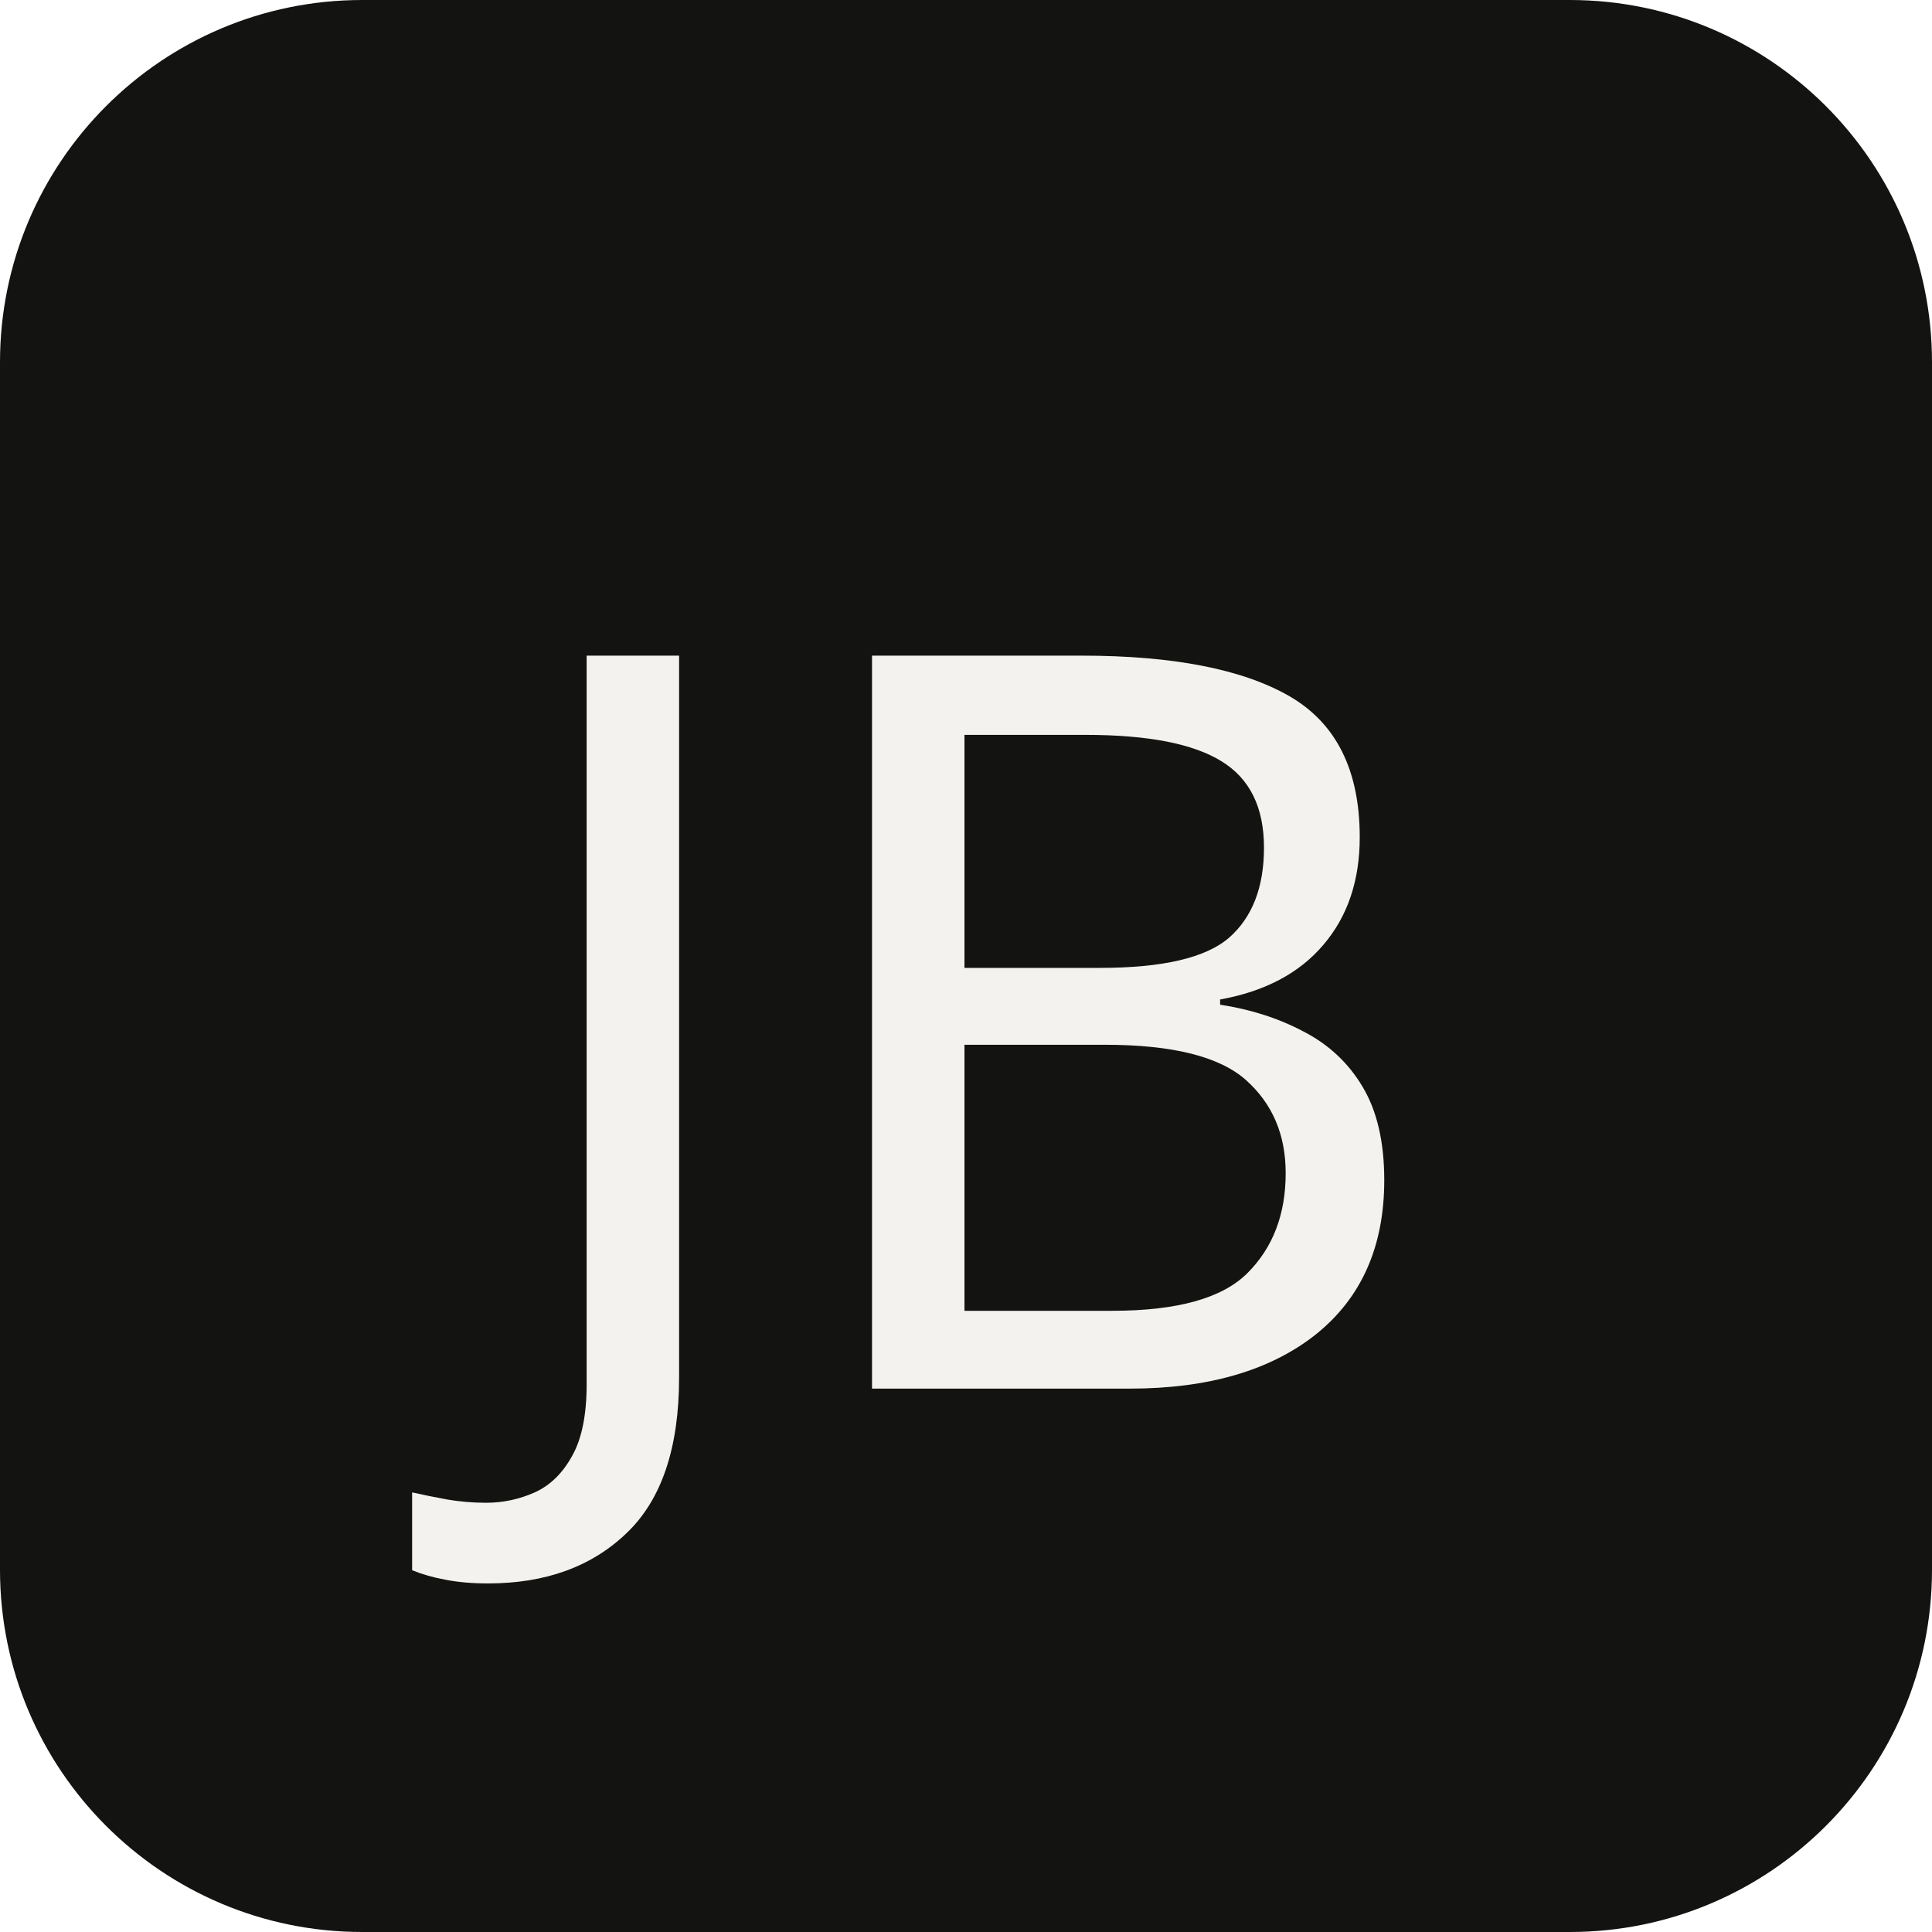
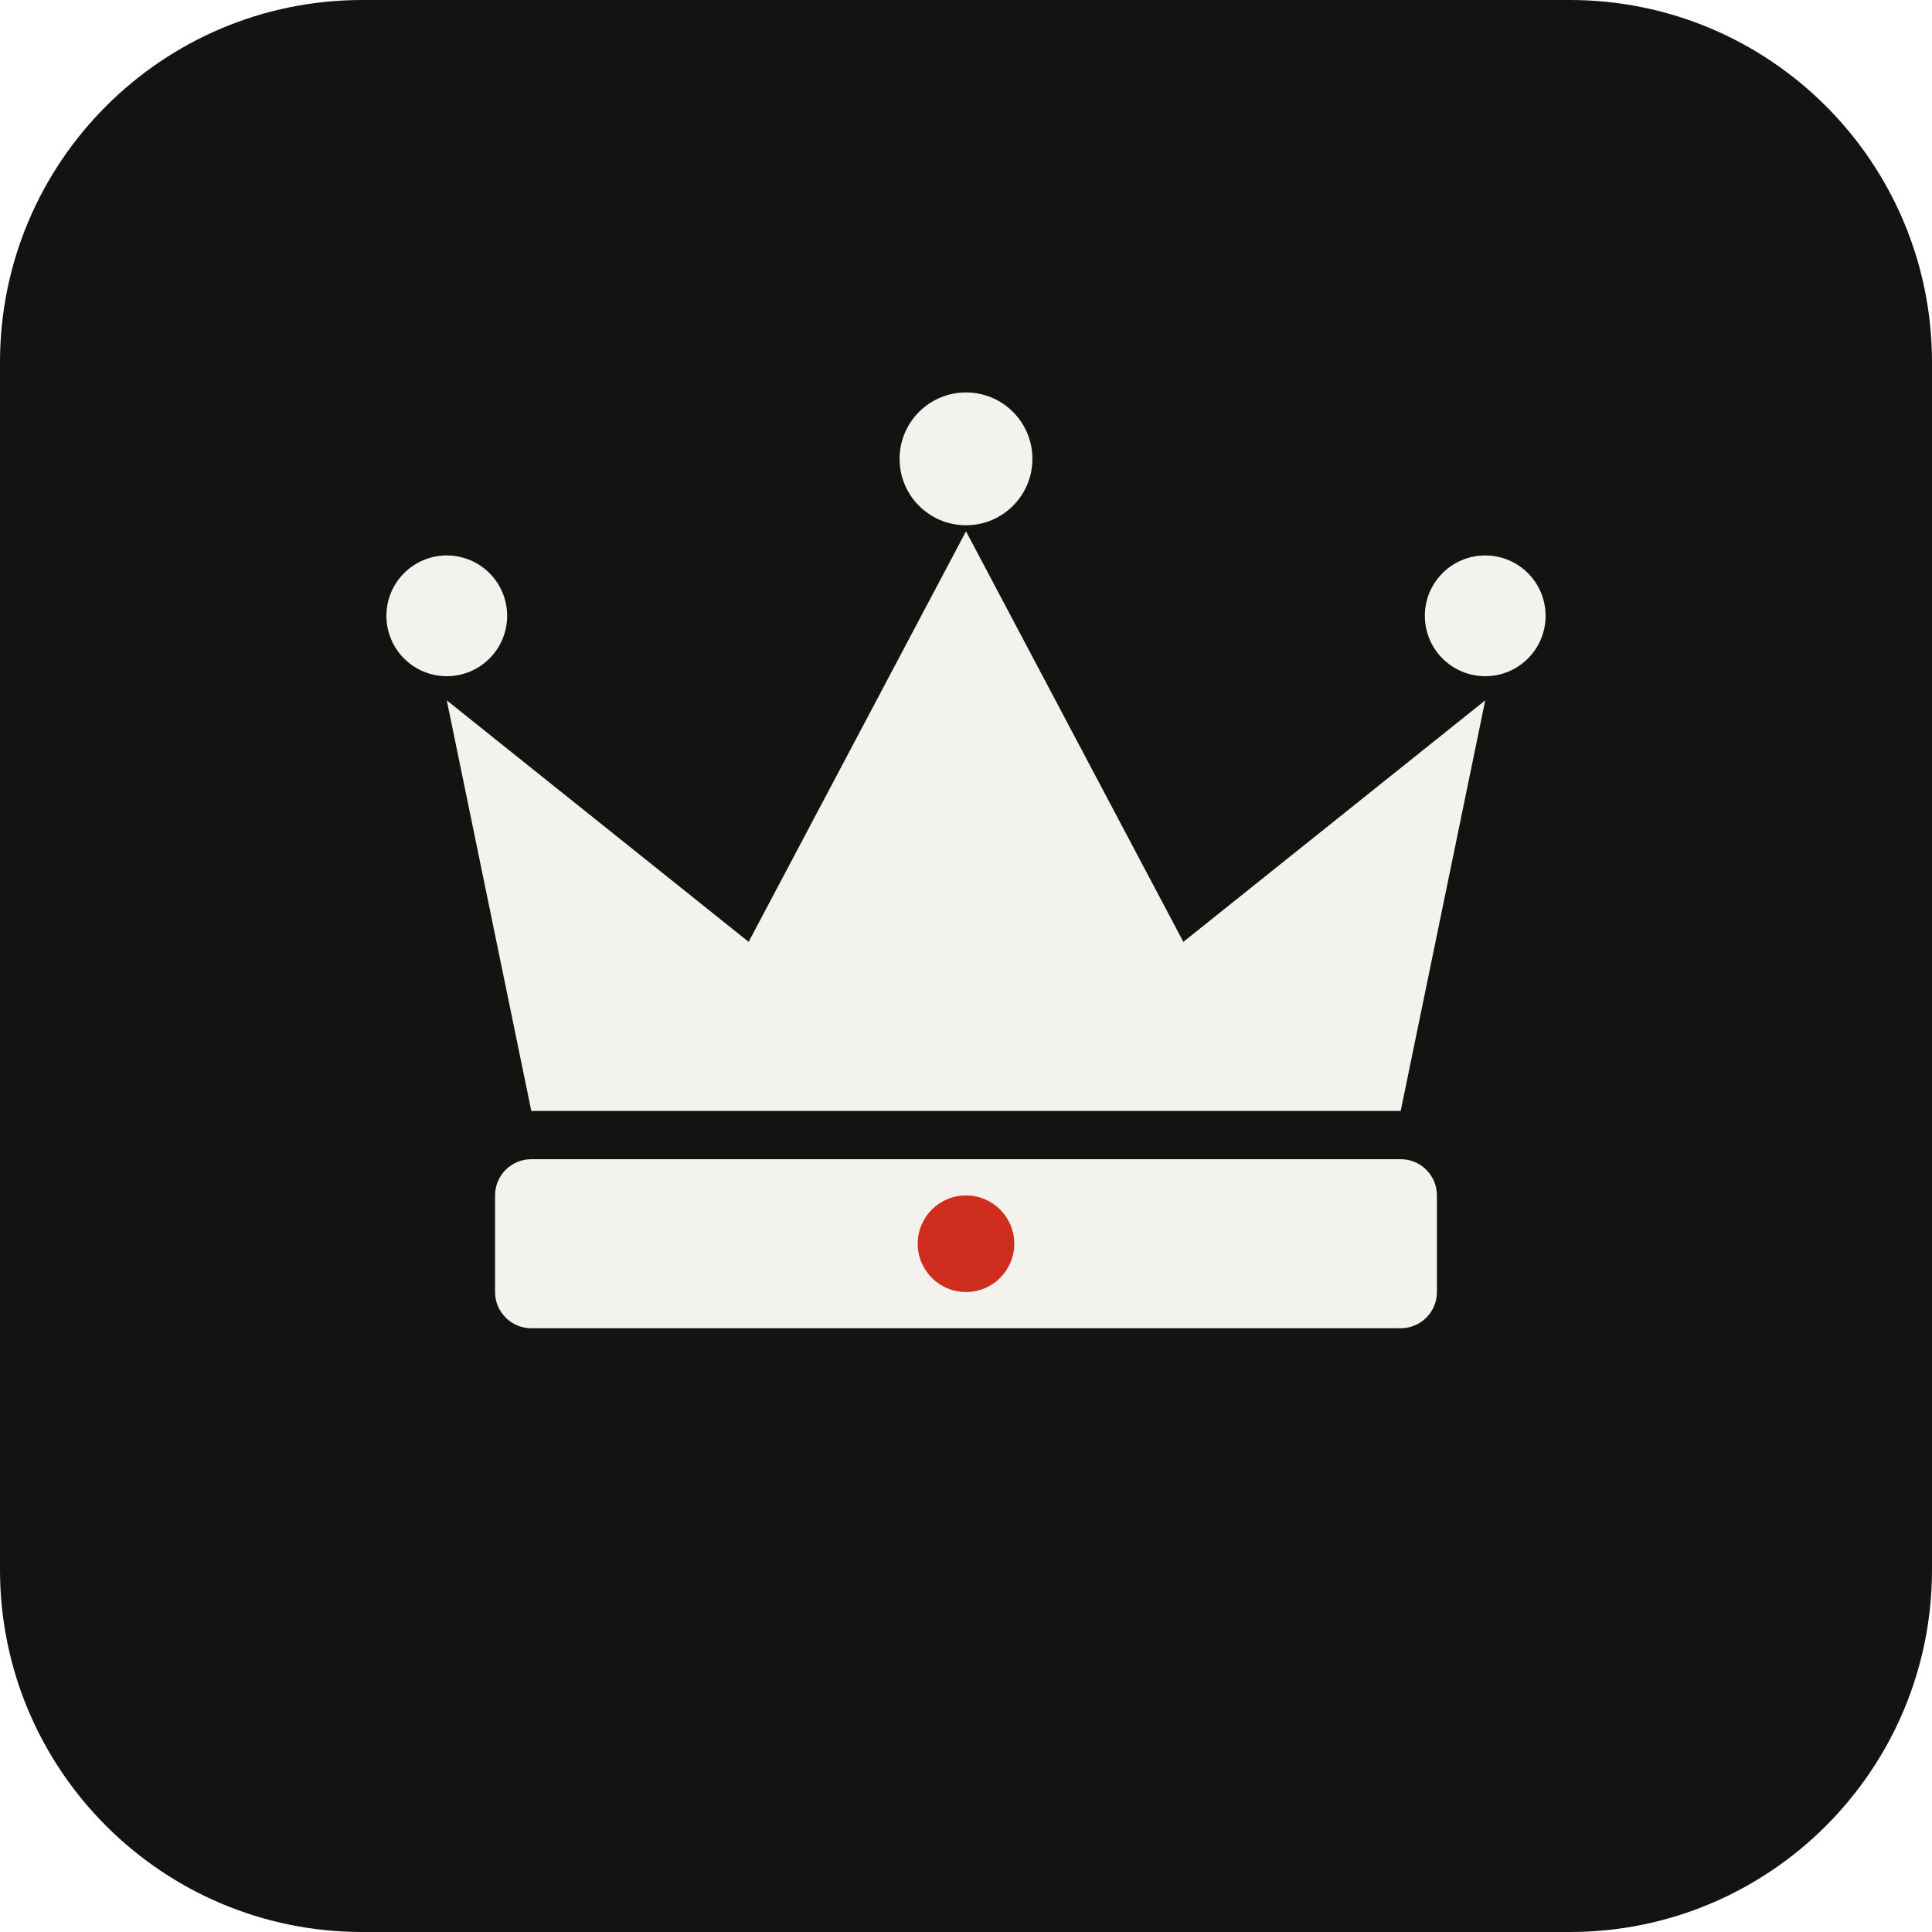
<svg xmlns="http://www.w3.org/2000/svg" viewBox="0 0 64 64">
  <rect width="64" height="64" rx="12" fill="#131311" />
-   <text x="32" y="46" text-anchor="middle" font-family="Impact, 'Arial Narrow', sans-serif" font-size="34" fill="#f4f2ee">JB</text>
+   <g transform="translate(8 12) scale(0.4)">
+     <path d="M24 62 L17 28 L42 48 L60 14 L78 48 L103 28 L96 62 Z" fill="#f4f2ee" />
+     <circle cx="17" cy="21" r="5" fill="#f4f2ee" />
+     <circle cx="60" cy="8" r="5.5" fill="#f4f2ee" />
+     <circle cx="103" cy="21" r="5" fill="#f4f2ee" />
+     <rect x="21" y="66" width="78" height="14" rx="3" fill="#f4f2ee" />
+     <circle cx="60" cy="73" r="4" fill="#cf2e1f" />
+   </g>
</svg>
